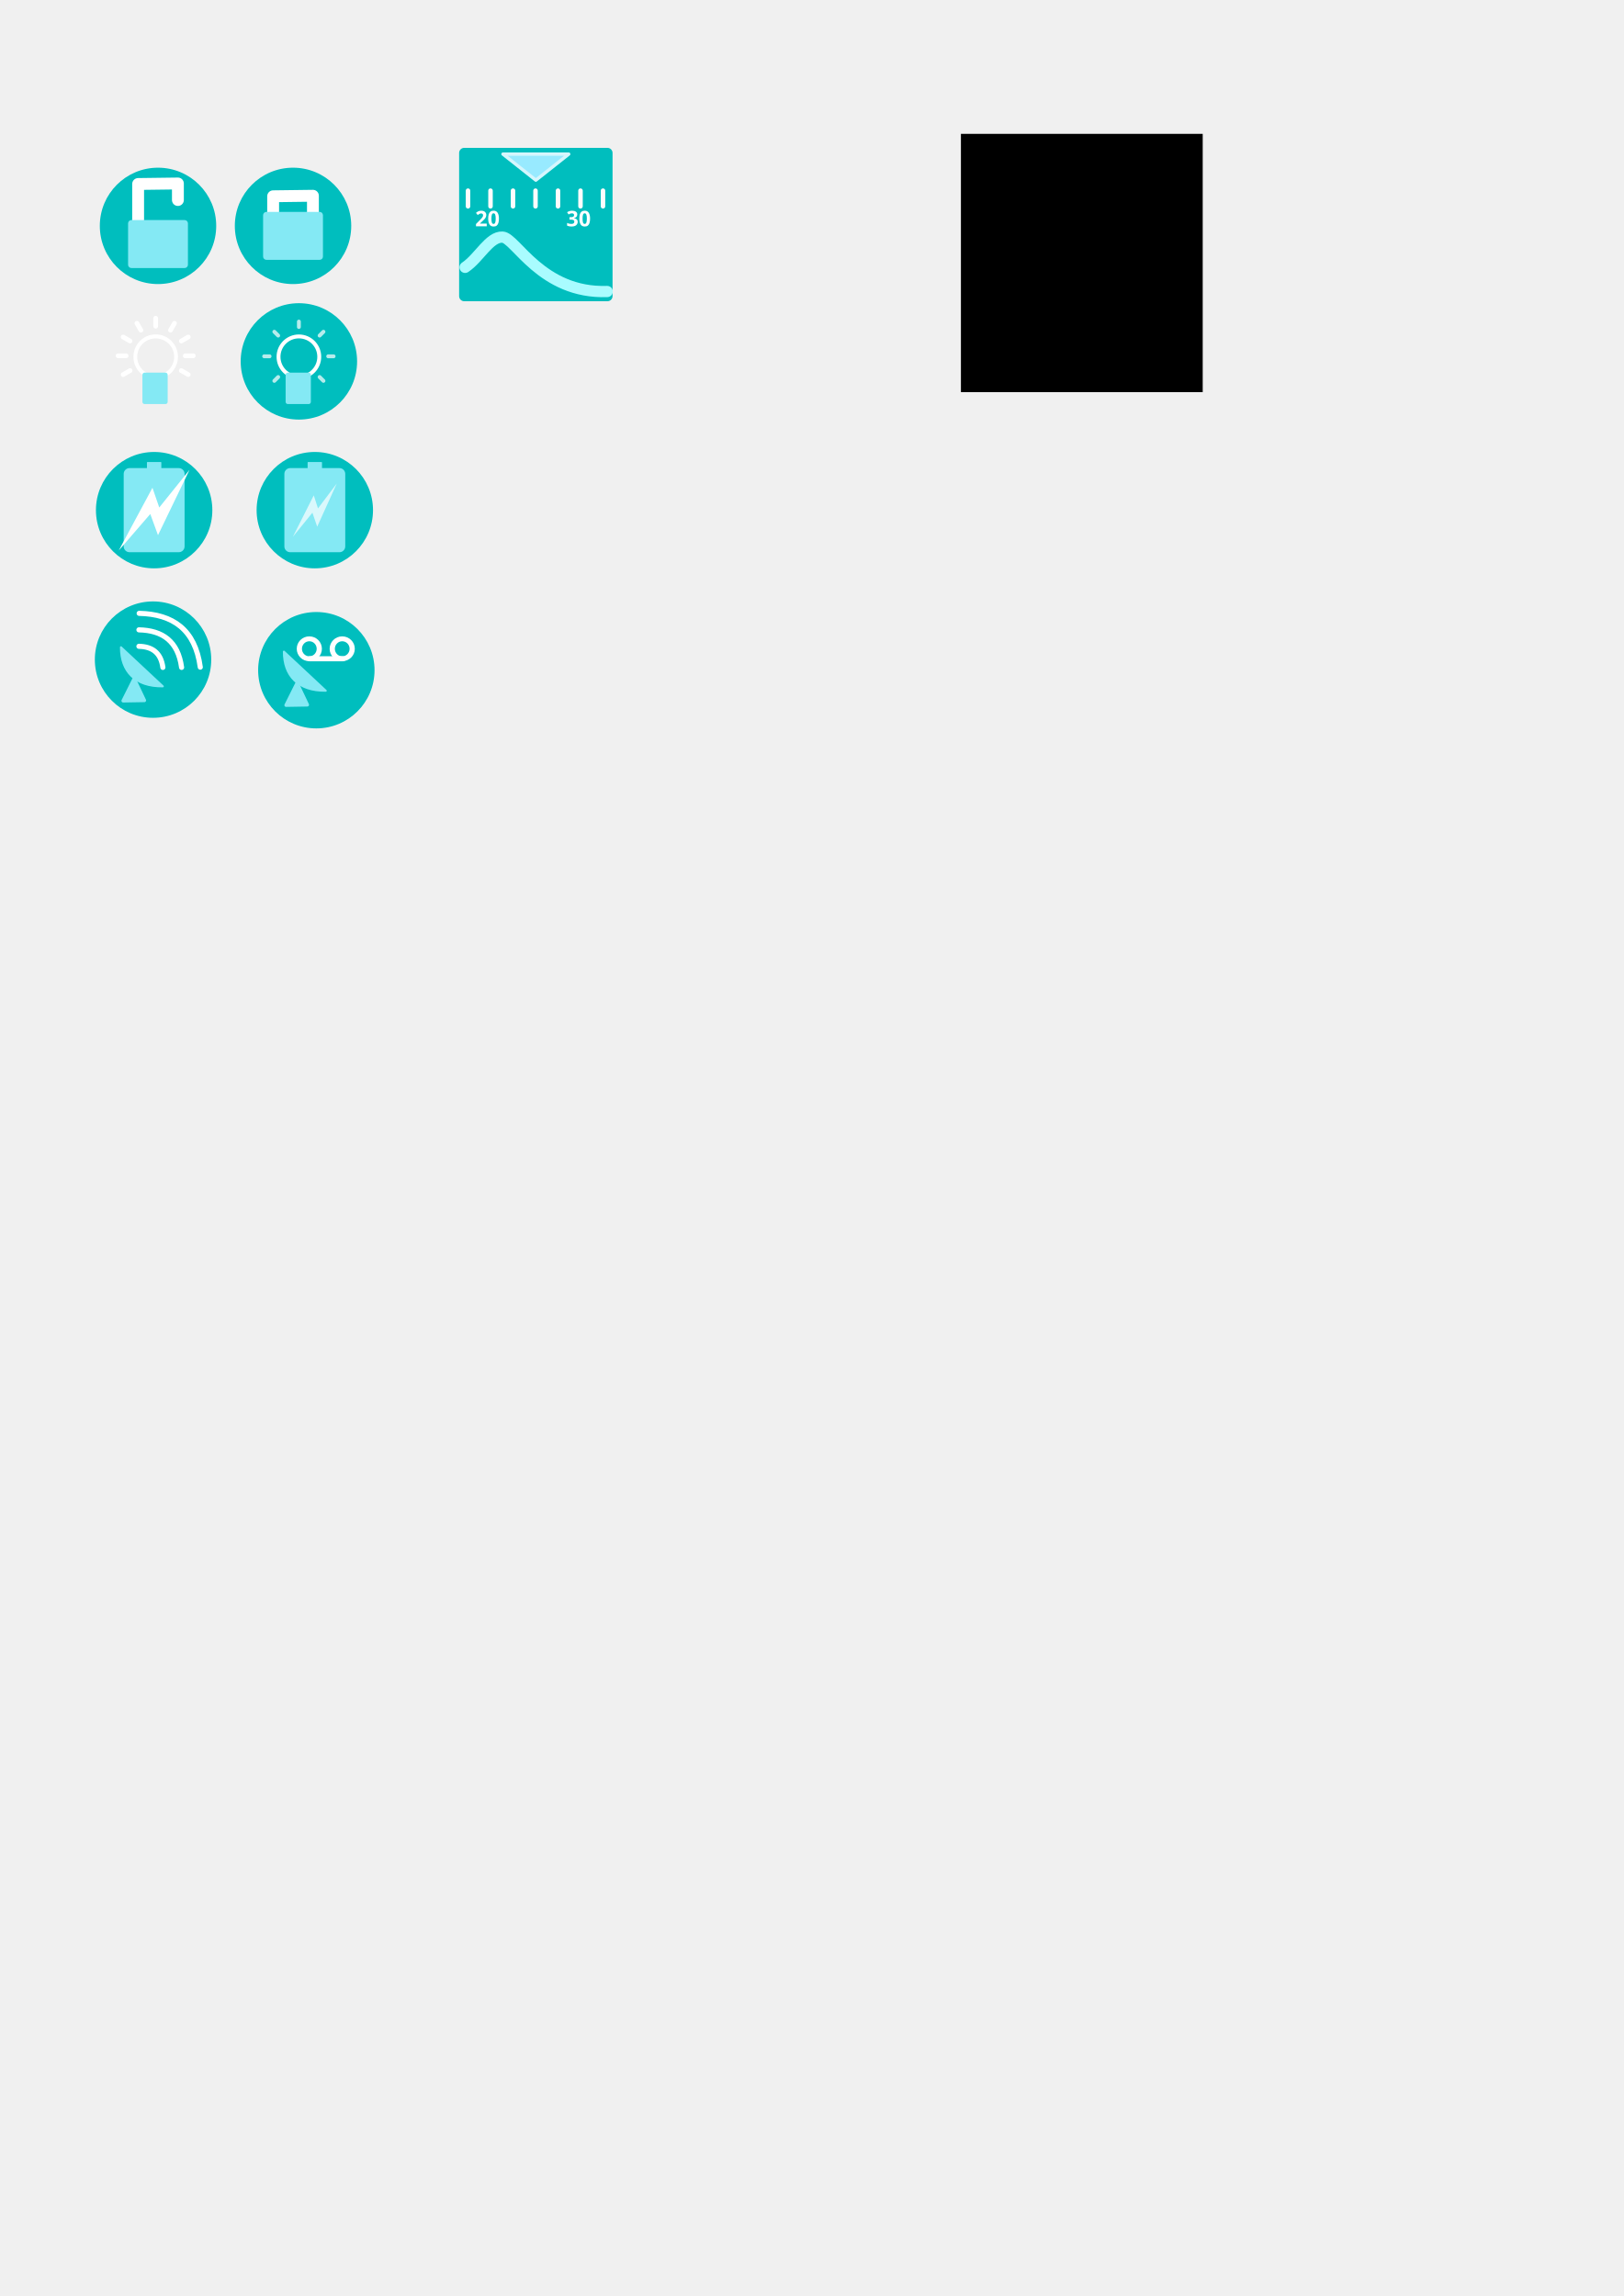
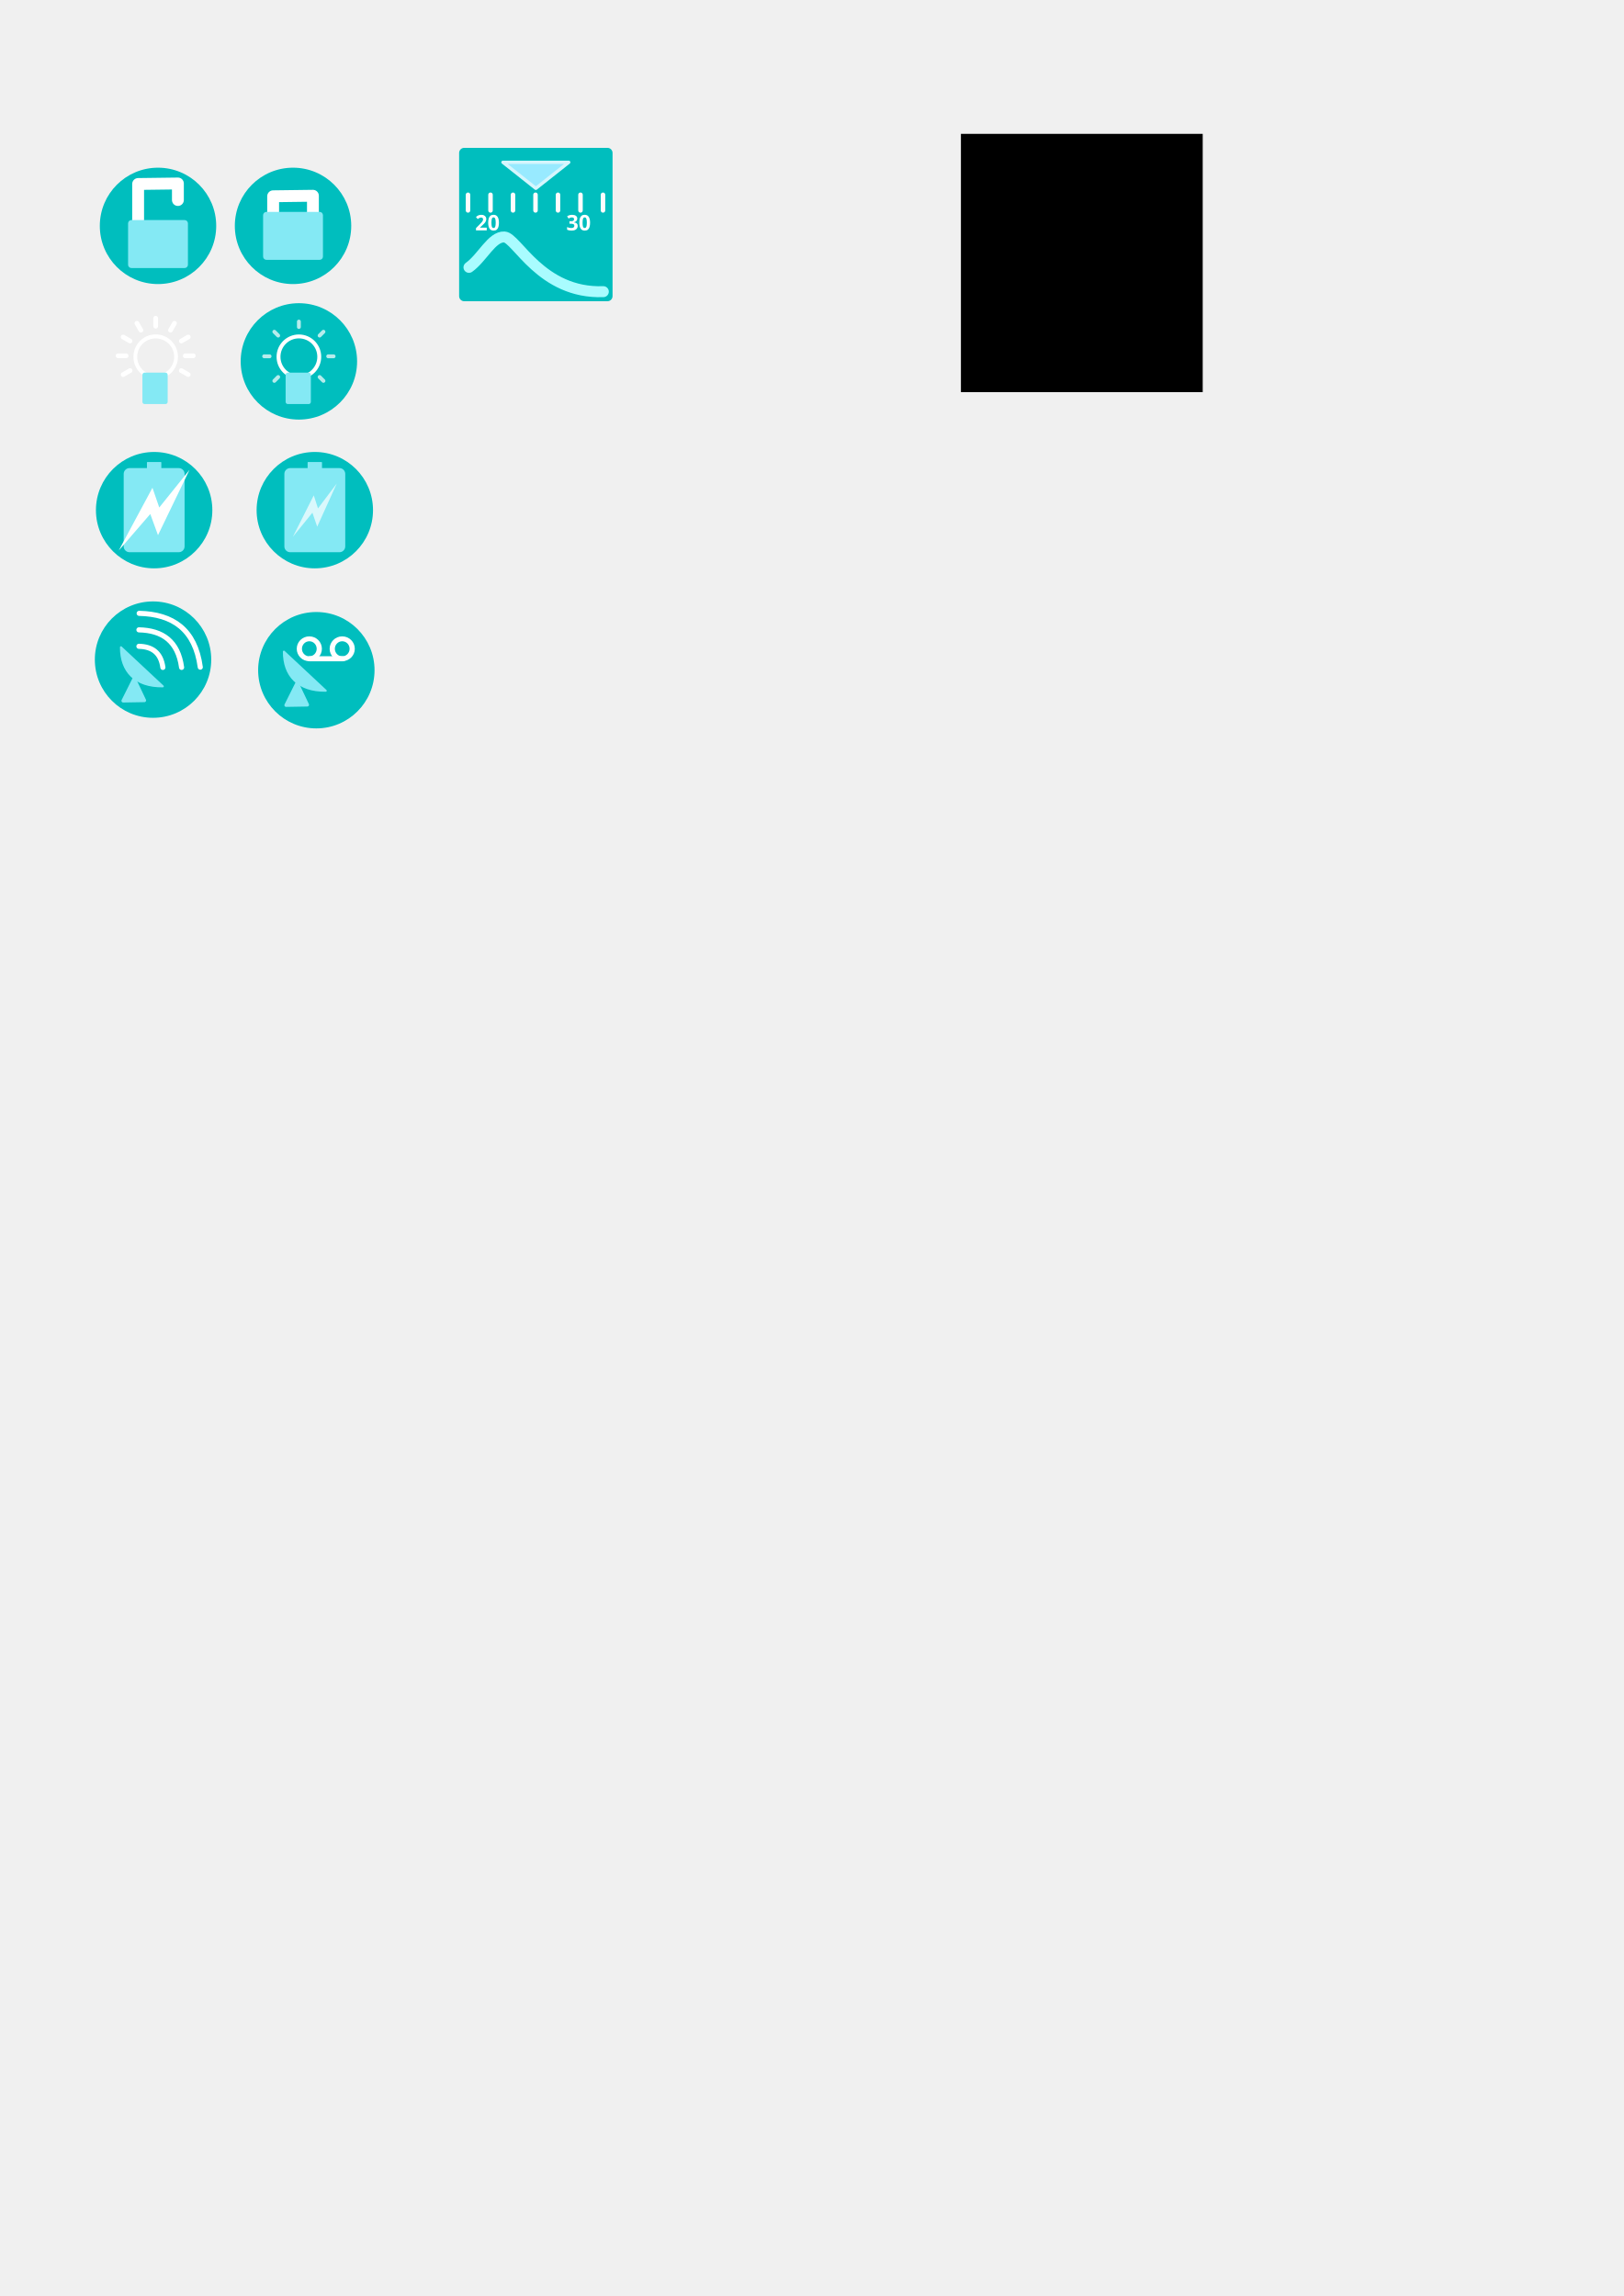
<svg xmlns="http://www.w3.org/2000/svg" width="210mm" height="297mm" id="svg2" version="1.1">
  <defs id="defs4">
    <marker orient="auto" refY="0.0" refX="0.0" id="Arrow1Send" style="overflow:visible;">
      <path id="path4067" d="M 0.0,0.0 L 5.0,-5.0 L -12.5,0.0 L 5.0,5.0 L 0.0,0.0 z " style="fill-rule:evenodd;stroke:#000000;stroke-width:1.0pt;" transform="scale(0.2) rotate(180) translate(6,0)" />
    </marker>
    <marker orient="auto" refY="0.0" refX="0.0" id="Arrow1Sstart" style="overflow:visible">
      <path id="path4064" d="M 0.0,0.0 L 5.0,-5.0 L -12.5,0.0 L 5.0,5.0 L 0.0,0.0 z " style="fill-rule:evenodd;stroke:#000000;stroke-width:1.0pt" transform="scale(0.2) translate(6,0)" />
    </marker>
    <marker orient="auto" refY="0.0" refX="0.0" id="Arrow2Mend" style="overflow:visible;">
      <path id="path4079" style="fill-rule:evenodd;stroke-width:0.625;stroke-linejoin:round;" d="M 8.719,4.034 L -2.207,0.016 L 8.719,-4.002 C 6.973,-1.63 6.983,1.616 8.719,4.034 z " transform="scale(0.6) rotate(180) translate(0,0)" />
    </marker>
    <marker orient="auto" refY="0.0" refX="0.0" id="Arrow1Lstart" style="overflow:visible">
      <path id="path4052" d="M 0.0,0.0 L 5.0,-5.0 L -12.5,0.0 L 5.0,5.0 L 0.0,0.0 z " style="fill-rule:evenodd;stroke:#000000;stroke-width:1.0pt" transform="scale(0.8) translate(12.5,0)" />
    </marker>
    <marker orient="auto" refY="0.0" refX="0.0" id="Arrow2Lend" style="overflow:visible;">
      <path id="path4073" style="fill-rule:evenodd;stroke-width:0.625;stroke-linejoin:round;" d="M 8.719,4.034 L -2.207,0.016 L 8.719,-4.002 C 6.973,-1.63 6.983,1.616 8.719,4.034 z " transform="scale(1.1) rotate(180) translate(1,0)" />
    </marker>
    <marker orient="auto" refY="0.0" refX="0.0" id="DotS" style="overflow:visible">
      <path id="path4119" d="M -2.5,-1.0 C -2.5,1.76 -4.74,4.0 -7.5,4.0 C -10.26,4.0 -12.5,1.76 -12.5,-1.0 C -12.5,-3.76 -10.26,-6.0 -7.5,-6.0 C -4.74,-6.0 -2.5,-3.76 -2.5,-1.0 z " style="fill-rule:evenodd;stroke:#000000;stroke-width:1.0pt" transform="scale(0.2) translate(7.4, 1)" />
    </marker>
    <linearGradient id="linearGradient3796">
      <stop style="stop-color:#080058;stop-opacity:1;" offset="0" id="stop3798" />
      <stop style="stop-color:#bbb5ff;stop-opacity:1;" offset="1" id="stop3800" />
    </linearGradient>
  </defs>
  <g id="layer1">
    <path transform="matrix(1.0431,0,0,1.024135,-94.51166,-114.357)" d="m 191.929,219.491 a 27.274,27.779 0 1 1 -54.548,0 27.274,27.779 0 1 1 54.548,0 z" id="path3769" style="fill:#00bebe;stroke:none;stroke-width:3;stroke-miterlimit:4;stroke-opacity:1;stroke-dasharray:none;fill-opacity:1" />
    <rect style="fill:#000000;fill-opacity:1;stroke:none" id="rect2985" width="118.188" height="126.269" x="469.721" y="65.443" />
    <rect style="fill:#00bebe;fill-opacity:1;stroke:none" id="rect3794" width="75" height="75" x="224.429" y="72.278" ry="2.504" />
-     <path style="fill:#ffffff;stroke:#fffcfc;stroke-width:2.199px;stroke-linecap:round;stroke-linejoin:miter;stroke-opacity:1" d="m 250.769,93.216 0,7.659" id="path3860" />
-     <path id="path3862" d="m 294.757,93.216 0,7.659" style="fill:#ffffff;stroke:#fffcfc;stroke-width:2.199px;stroke-linecap:round;stroke-linejoin:miter;stroke-opacity:1" />
-     <path style="fill:#ffffff;stroke:#fffcfc;stroke-width:2.199px;stroke-linecap:round;stroke-linejoin:miter;stroke-opacity:1" d="m 239.772,93.216 0,7.659" id="path3864" />
-     <path id="path3866" d="m 272.763,93.216 0,7.659" style="fill:#ffffff;stroke:#fffcfc;stroke-width:2.199px;stroke-linecap:round;stroke-linejoin:miter;stroke-opacity:1" />
-     <path style="fill:#ffffff;stroke:#fffcfc;stroke-width:2.199px;stroke-linecap:round;stroke-linejoin:miter;stroke-opacity:1" d="m 283.76,93.216 0,7.659" id="path3868" />
-     <path id="path3870" d="m 261.766,93.216 0,7.659" style="fill:#ffffff;stroke:#fffcfc;stroke-width:2.199px;stroke-linecap:round;stroke-linejoin:miter;stroke-opacity:1" />
-     <path style="fill:#ffffff;stroke:#fffcfc;stroke-width:2.199px;stroke-linecap:round;stroke-linejoin:miter;stroke-opacity:1" d="m 228.775,93.216 0,7.659" id="path3872" />
-     <path style="fill:#98eaff;fill-opacity:1;stroke:#d5f6fd;stroke-width:1.605;stroke-linecap:butt;stroke-linejoin:round;stroke-miterlimit:4;stroke-opacity:1;stroke-dasharray:none" d="m 245.842,75.342 16.088,12.745 16.088,-12.745 z" id="path3874" />
-     <text xml:space="preserve" style="font-size:10.511px;font-style:normal;font-weight:bold;line-height:125%;letter-spacing:0px;word-spacing:0px;fill:#ffffff;fill-opacity:1;stroke:none;font-family:Sans;-inkscape-font-specification:Sans Bold" x="232.254" y="110.636" id="text3876">
-       <tspan id="tspan3878" x="232.254" y="110.636">20</tspan>
+     <path style="fill:#ffffff;stroke:#fffcfc;stroke-width:2.199px;stroke-linecap:round;stroke-linejoin:miter;stroke-opacity:1" d="m 250.769,95.216 0,7.659" id="path3860" />
+     <path id="path3862" d="m 294.757,95.216 0,7.659" style="fill:#ffffff;stroke:#fffcfc;stroke-width:2.199px;stroke-linecap:round;stroke-linejoin:miter;stroke-opacity:1" />
+     <path style="fill:#ffffff;stroke:#fffcfc;stroke-width:2.199px;stroke-linecap:round;stroke-linejoin:miter;stroke-opacity:1" d="m 239.772,95.216 0,7.659" id="path3864" />
+     <path id="path3866" d="m 272.763,95.216 0,7.659" style="fill:#ffffff;stroke:#fffcfc;stroke-width:2.199px;stroke-linecap:round;stroke-linejoin:miter;stroke-opacity:1" />
+     <path style="fill:#ffffff;stroke:#fffcfc;stroke-width:2.199px;stroke-linecap:round;stroke-linejoin:miter;stroke-opacity:1" d="m 283.76,95.216 0,7.659" id="path3868" />
+     <path id="path3870" d="m 261.766,95.216 0,7.659" style="fill:#ffffff;stroke:#fffcfc;stroke-width:2.199px;stroke-linecap:round;stroke-linejoin:miter;stroke-opacity:1" />
+     <path style="fill:#ffffff;stroke:#fffcfc;stroke-width:2.199px;stroke-linecap:round;stroke-linejoin:miter;stroke-opacity:1" d="m 228.775,95.216 0,7.659" id="path3872" />
+     <path style="fill:#98eaff;fill-opacity:1;stroke:#d5f6fd;stroke-width:1.605;stroke-linecap:butt;stroke-linejoin:round;stroke-miterlimit:4;stroke-opacity:1;stroke-dasharray:none" d="m 245.842,79.342 16.088,12.745 16.088,-12.745 z" id="path3874" />
+     <text xml:space="preserve" style="font-size:10.511px;font-style:normal;font-weight:bold;line-height:125%;letter-spacing:0px;word-spacing:0px;fill:#ffffff;fill-opacity:1;stroke:none;font-family:Sans;-inkscape-font-specification:Sans Bold" x="232.254" y="112.636" id="text3876">
+       <tspan id="tspan3878" x="232.254" y="112.636">20</tspan>
    </text>
-     <text id="text3880" y="110.636" x="276.804" style="font-size:10.511px;font-style:normal;font-weight:bold;line-height:125%;letter-spacing:0px;word-spacing:0px;fill:#ffffff;fill-opacity:1;stroke:none;font-family:Sans;-inkscape-font-specification:Sans Bold" xml:space="preserve">
-       <tspan y="110.636" x="276.804" id="tspan3882">30</tspan>
+     <text id="text3880" y="112.636" x="276.804" style="font-size:10.511px;font-style:normal;font-weight:bold;line-height:125%;letter-spacing:0px;word-spacing:0px;fill:#ffffff;fill-opacity:1;stroke:none;font-family:Sans;-inkscape-font-specification:Sans Bold" xml:space="preserve">
+       <tspan y="112.636" x="276.804" id="tspan3882">30</tspan>
    </text>
-     <path style="fill:none;stroke:#a9fcff;stroke-width:5.496;stroke-linecap:round;stroke-linejoin:miter;stroke-miterlimit:4;stroke-opacity:1;stroke-dasharray:none" d="m 227.354,130.701 c 6.858,-4.567 11.824,-15.081 18.277,-14.777 6.453,0.305 18.946,27.686 51.176,26.598" id="path3884" />
+     <path style="fill:none;stroke:#a9fcff;stroke-width:5.358;stroke-linecap:round;stroke-linejoin:miter;stroke-miterlimit:4;stroke-opacity:1;stroke-dasharray:none" d="m 229.24,130.708 c 6.485,-4.591 11.182,-15.159 17.285,-14.853 6.103,0.306 17.917,27.829 48.397,26.736" id="path3884" />
    <path style="fill:none;stroke:#ffffff;stroke-width:5.8;stroke-linecap:round;stroke-linejoin:round;stroke-miterlimit:4;stroke-opacity:1;stroke-dasharray:none" d="m 67.517,110.036 0,-20.077 19.445,-0.253 0,8.081" id="path3991" />
    <rect ry="1.619" y="107.593" x="62.611" height="23.449" width="29.257" id="rect3771" style="fill:#84e9f4;fill-opacity:1;stroke:none" />
    <path style="fill:#00bebe;fill-opacity:1;stroke:none" id="path3993" d="m 191.929,219.491 a 27.274,27.779 0 1 1 -54.548,0 27.274,27.779 0 1 1 54.548,0 z" transform="matrix(1.0431,0,0,1.024135,-28.51167,-114.357)" />
    <path id="path3995" d="m 133.517,116.036 0,-20.077 19.445,-0.253 0,8.081" style="fill:none;stroke:#ffffff;stroke-width:5.8;stroke-linecap:round;stroke-linejoin:round;stroke-miterlimit:4;stroke-opacity:1;stroke-dasharray:none" />
    <rect style="fill:#84e9f4;fill-opacity:1;stroke:none" id="rect3997" width="29.257" height="23.449" x="128.611" y="103.593" ry="1.619" />
    <circle style="fill:#00bebe;fill-opacity:1;stroke:none" id="path3999" transform="matrix(1.0431,0,0,1.024135,-95.64809,-48.10449)" d="m 191.929,219.491 a 27.274,27.779 0 1 1 -54.548,0 27.274,27.779 0 1 1 54.548,0 z" />
    <path style="fill:none;stroke:#ffffff;stroke-width:2.556;stroke-linecap:round;stroke-linejoin:round;stroke-miterlimit:4;stroke-opacity:1;stroke-dasharray:none" id="path4011" d="m 70.963,169.236 a 13.826,12.879 0 1 1 -27.653,0 13.826,12.879 0 1 1 27.653,0 z" transform="matrix(0.7202109,0,0,0.7731676,34.95292,43.58941)" />
    <rect style="fill:#84e9f4;fill-opacity:1;stroke:none" id="rect4003" width="12.337" height="15.367" x="69.619" y="182.179" ry="1.061" />
    <path id="use15637" d="m 76.103,155.579 0,3.914" style="fill:none;stroke:#ffffff;stroke-width:2.3;stroke-linecap:round;stroke-linejoin:miter;stroke-miterlimit:4;stroke-dasharray:none;stroke-opacity:1" />
    <path style="fill:none;stroke:#ffffff;stroke-width:2.3;stroke-linecap:round;stroke-linejoin:miter;stroke-miterlimit:4;stroke-dasharray:none;stroke-opacity:1" d="m 57.731,173.951 3.914,0" id="path15885" />
    <path id="path15887" d="m 60.193,164.765 3.39,1.957" style="fill:none;stroke:#ffffff;stroke-width:2.3;stroke-linecap:round;stroke-linejoin:miter;stroke-miterlimit:4;stroke-dasharray:none;stroke-opacity:1" />
    <path style="fill:none;stroke:#ffffff;stroke-width:2.3;stroke-linecap:round;stroke-linejoin:miter;stroke-miterlimit:4;stroke-dasharray:none;stroke-opacity:1" d="m 66.917,158.04 1.957,3.39" id="path15889" />
    <path id="path15891" d="m 85.29,158.04 -1.957,3.39" style="fill:none;stroke:#ffffff;stroke-width:2.3;stroke-linecap:round;stroke-linejoin:miter;stroke-miterlimit:4;stroke-dasharray:none;stroke-opacity:1" />
    <path style="fill:none;stroke:#ffffff;stroke-width:2.3;stroke-linecap:round;stroke-linejoin:miter;stroke-miterlimit:4;stroke-dasharray:none;stroke-opacity:1" d="m 92.014,164.765 -3.39,1.957" id="path15893" />
    <path id="path15895" d="m 94.476,173.951 -3.914,0" style="fill:none;stroke:#ffffff;stroke-width:2.3;stroke-linecap:round;stroke-linejoin:miter;stroke-miterlimit:4;stroke-dasharray:none;stroke-opacity:1" />
    <path style="fill:none;stroke:#ffffff;stroke-width:2.3;stroke-linecap:round;stroke-linejoin:miter;stroke-miterlimit:4;stroke-dasharray:none;stroke-opacity:1" d="M 92.014,183.137 88.624,181.18" id="path15897" />
    <path id="path15899" d="m 60.193,183.137 3.39,-1.957" style="fill:none;stroke:#ffffff;stroke-width:2.3;stroke-linecap:round;stroke-linejoin:miter;stroke-miterlimit:4;stroke-dasharray:none;stroke-opacity:1" />
    <circle id="path4203" style="fill:#00bebe;fill-opacity:1;stroke:none" cx="146.103" cy="176.684" r="28.45" />
    <circle id="path4205" style="fill:none;stroke:#ffffff;stroke-width:1.907;stroke-linecap:round;stroke-linejoin:round;stroke-miterlimit:4;stroke-dasharray:none;stroke-opacity:1" cx="146.103" cy="174.437" r="9.958" />
    <rect ry="1.061" y="182.179" x="139.619" height="15.367" width="12.337" id="rect4207" style="fill:#84e9f4;fill-opacity:1;stroke:none" />
    <g id="g4261" transform="translate(-5.9277344e-6,0)">
      <path id="path4211" d="m 146.103,157.222 0,2.648" style="opacity:0.711;fill:none;stroke:#ffffff;stroke-width:1.892;stroke-linecap:round;stroke-linejoin:miter;stroke-miterlimit:4;stroke-dasharray:none;stroke-opacity:1" />
      <path style="opacity:0.711;fill:none;stroke:#ffffff;stroke-width:1.892;stroke-linecap:round;stroke-linejoin:miter;stroke-miterlimit:4;stroke-dasharray:none;stroke-opacity:1" d="m 134.099,162.194 1.873,1.873" id="path4238" />
      <path id="path4240" d="m 129.127,174.198 2.648,0" style="opacity:0.711;fill:none;stroke:#ffffff;stroke-width:1.892;stroke-linecap:round;stroke-linejoin:miter;stroke-miterlimit:4;stroke-dasharray:none;stroke-opacity:1" />
      <path style="opacity:0.711;fill:none;stroke:#ffffff;stroke-width:1.892;stroke-linecap:round;stroke-linejoin:miter;stroke-miterlimit:4;stroke-dasharray:none;stroke-opacity:1" d="m 134.099,186.202 1.873,-1.873" id="path4242" />
      <path style="opacity:0.711;fill:none;stroke:#ffffff;stroke-width:1.892;stroke-linecap:round;stroke-linejoin:miter;stroke-miterlimit:4;stroke-dasharray:none;stroke-opacity:1" d="m 158.107,162.194 -1.873,1.873" id="path4244" />
      <path id="path4246" d="m 163.08,174.198 -2.648,0" style="opacity:0.711;fill:none;stroke:#ffffff;stroke-width:1.892;stroke-linecap:round;stroke-linejoin:miter;stroke-miterlimit:4;stroke-dasharray:none;stroke-opacity:1" />
      <path style="opacity:0.711;fill:none;stroke:#ffffff;stroke-width:1.892;stroke-linecap:round;stroke-linejoin:miter;stroke-miterlimit:4;stroke-dasharray:none;stroke-opacity:1" d="m 158.107,186.202 -1.873,-1.873" id="path4248" />
    </g>
    <circle id="circle4294" style="fill:#00bebe;fill-opacity:1;stroke:none" cx="75.346" cy="249.415" r="28.45" />
    <rect ry="2.84" y="228.852" x="60.465" height="41.126" width="29.762" id="rect4298" style="fill:#84e9f4;fill-opacity:1;stroke:none" />
    <rect style="fill:#84e9f4;fill-opacity:1;stroke:none" id="rect4318" width="7.034" height="4.003" x="71.829" y="225.868" ry="0.276" />
    <path style="fill:#ffffff;fill-opacity:1;fill-rule:evenodd;stroke:#ffffff;stroke-width:0;stroke-linecap:round;stroke-linejoin:round;stroke-miterlimit:4;stroke-dasharray:none;stroke-opacity:1" d="m 58.053,269.13 16.471,-30.662 3.324,9.651 14.791,-18.419 -15.404,31.943 -3.775,-10.34 z" id="path4320" />
    <circle r="28.45" cy="249.415" cx="153.885" style="fill:#00bebe;fill-opacity:1;stroke:none" id="circle4322" />
    <rect style="fill:#84e9f4;fill-opacity:1;stroke:none" id="rect4324" width="29.762" height="41.126" x="139.004" y="228.852" ry="2.84" />
    <rect ry="0.276" y="225.868" x="150.368" height="4.003" width="7.034" id="rect4326" style="fill:#84e9f4;fill-opacity:1;stroke:none" />
    <path id="path4328" d="m 143.158,262.438 10.217,-20.254 2.062,6.375 9.175,-12.166 -9.555,21.1 -2.342,-6.83 z" style="fill:#ffffff;fill-opacity:1;fill-rule:evenodd;stroke:#ffffff;stroke-width:0;stroke-linecap:round;stroke-linejoin:round;stroke-miterlimit:4;stroke-dasharray:none;stroke-opacity:1;opacity:0.698" />
    <circle id="circle4020" style="fill:#00bebe;fill-opacity:1;stroke:none" cx="75.346" cy="319.415" r="28.45" transform="translate(-0.5357143,3.071429)" />
    <path id="path4022" d="m 79.584,335.551 0,0 0,0 -20.451,-19.096 c -0.043,11.765 6.924,19.264 20.451,19.096 z" style="fill:#84e9f4;fill-opacity:1;stroke:#84e9f4;stroke-width:0.992;stroke-linecap:round;stroke-linejoin:round;stroke-opacity:1" />
    <path style="fill:none;stroke:#ffffff;stroke-width:2.5;stroke-linecap:round;stroke-linejoin:miter;stroke-miterlimit:4;stroke-opacity:1;stroke-dasharray:none" d="m 79.619,326.299 c -0.977,-7.213 -5.253,-10.171 -11.712,-10.315 l 0,0 0,0 0,0" id="path4024" />
    <path id="path4026" d="M 88.762,326.295 C 87.023,313.454 79.41,308.187 67.91,307.932 l 0,0 0,0 0,0" style="fill:none;stroke:#ffffff;stroke-width:2.5;stroke-linecap:round;stroke-linejoin:miter;stroke-miterlimit:4;stroke-opacity:1;stroke-dasharray:none" />
    <path style="fill:none;stroke:#ffffff;stroke-width:2.5;stroke-linecap:round;stroke-linejoin:miter;stroke-miterlimit:4;stroke-opacity:1;stroke-dasharray:none" d="M 97.898,326.17 C 95.408,307.779 84.504,300.236 68.035,299.871 l 0,0 0,0 0,0" id="path4028" />
    <path style="fill:#84e9f4;fill-opacity:1;stroke:#84e9f4;stroke-width:1.7;stroke-linecap:butt;stroke-linejoin:round;stroke-miterlimit:4;stroke-opacity:1;stroke-dasharray:none" d="m 65.571,331.898 -5.357,10.714 10.357,-0.179 z" id="path4032" />
    <circle transform="translate(79.28571,8.25)" r="28.45" cy="319.415" cx="75.346" style="fill:#00bebe;fill-opacity:1;stroke:none" id="circle4034" />
    <path style="fill:#84e9f4;fill-opacity:1;stroke:#84e9f4;stroke-width:0.992;stroke-linecap:round;stroke-linejoin:round;stroke-opacity:1" d="m 159.227,337.694 0,0 0,0 -20.451,-19.096 c -0.043,11.765 6.924,19.264 20.451,19.096 z" id="path4036" />
    <path id="path4044" d="m 145.214,334.041 -5.357,10.714 10.357,-0.179 z" style="fill:#84e9f4;fill-opacity:1;stroke:#84e9f4;stroke-width:1.7;stroke-linecap:butt;stroke-linejoin:round;stroke-miterlimit:4;stroke-opacity:1;stroke-dasharray:none" />
    <path style="fill:none;stroke:#ffffff;stroke-width:1.49;stroke-linecap:round;stroke-linejoin:round;stroke-miterlimit:4;stroke-opacity:1;stroke-dasharray:none" id="path6196" d="m 151.25,315.934 a 2.857,3.036 0 1 1 -5.714,0 2.857,3.036 0 1 1 5.714,0 z" transform="matrix(1.706922,0,0,1.606515,-102.0937,-190.3599)" />
    <path transform="matrix(1.706922,0,0,1.606515,-86.00852,-190.3599)" d="m 151.25,315.934 a 2.857,3.036 0 1 1 -5.714,0 2.857,3.036 0 1 1 5.714,0 z" id="path6198" style="fill:none;stroke:#ffffff;stroke-width:1.49;stroke-linecap:round;stroke-linejoin:round;stroke-miterlimit:4;stroke-opacity:1;stroke-dasharray:none" />
    <path style="fill:none;stroke:#ffffff;stroke-width:2.468;stroke-linecap:round;stroke-linejoin:miter;stroke-miterlimit:4;stroke-opacity:1;stroke-dasharray:none" d="m 151.322,322.075 16.33,0" id="path6200" />
  </g>
</svg>
